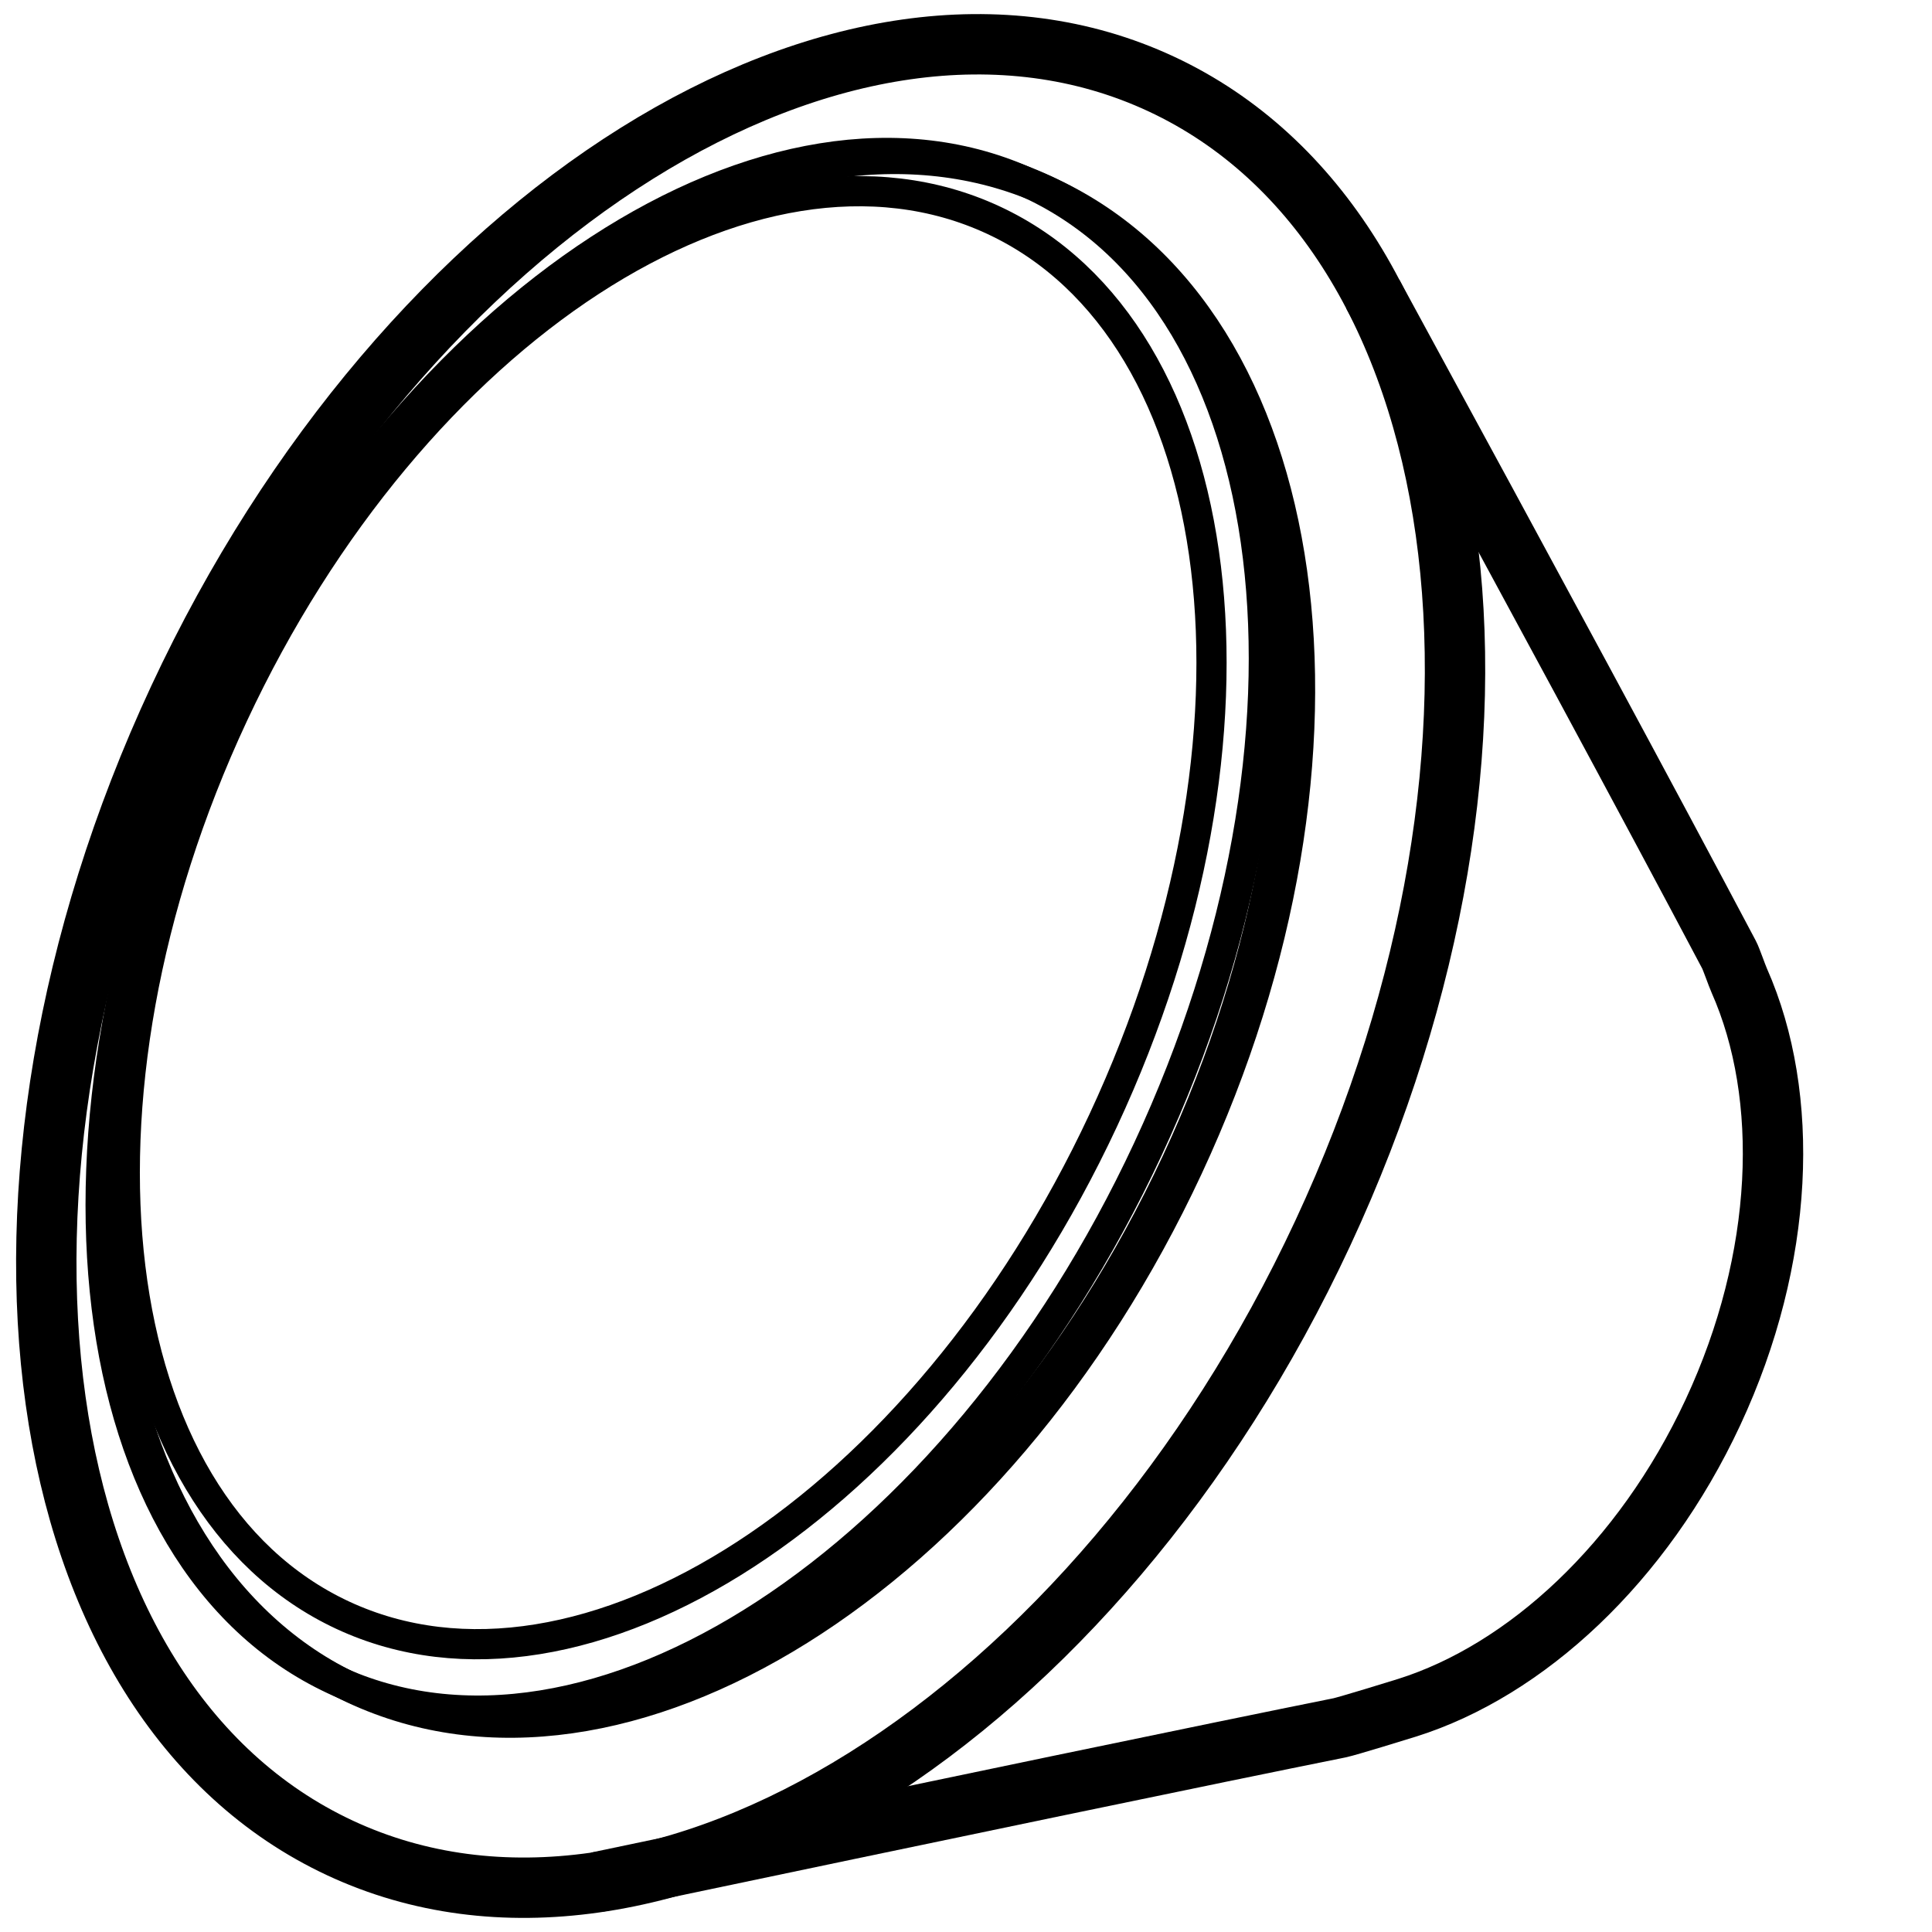
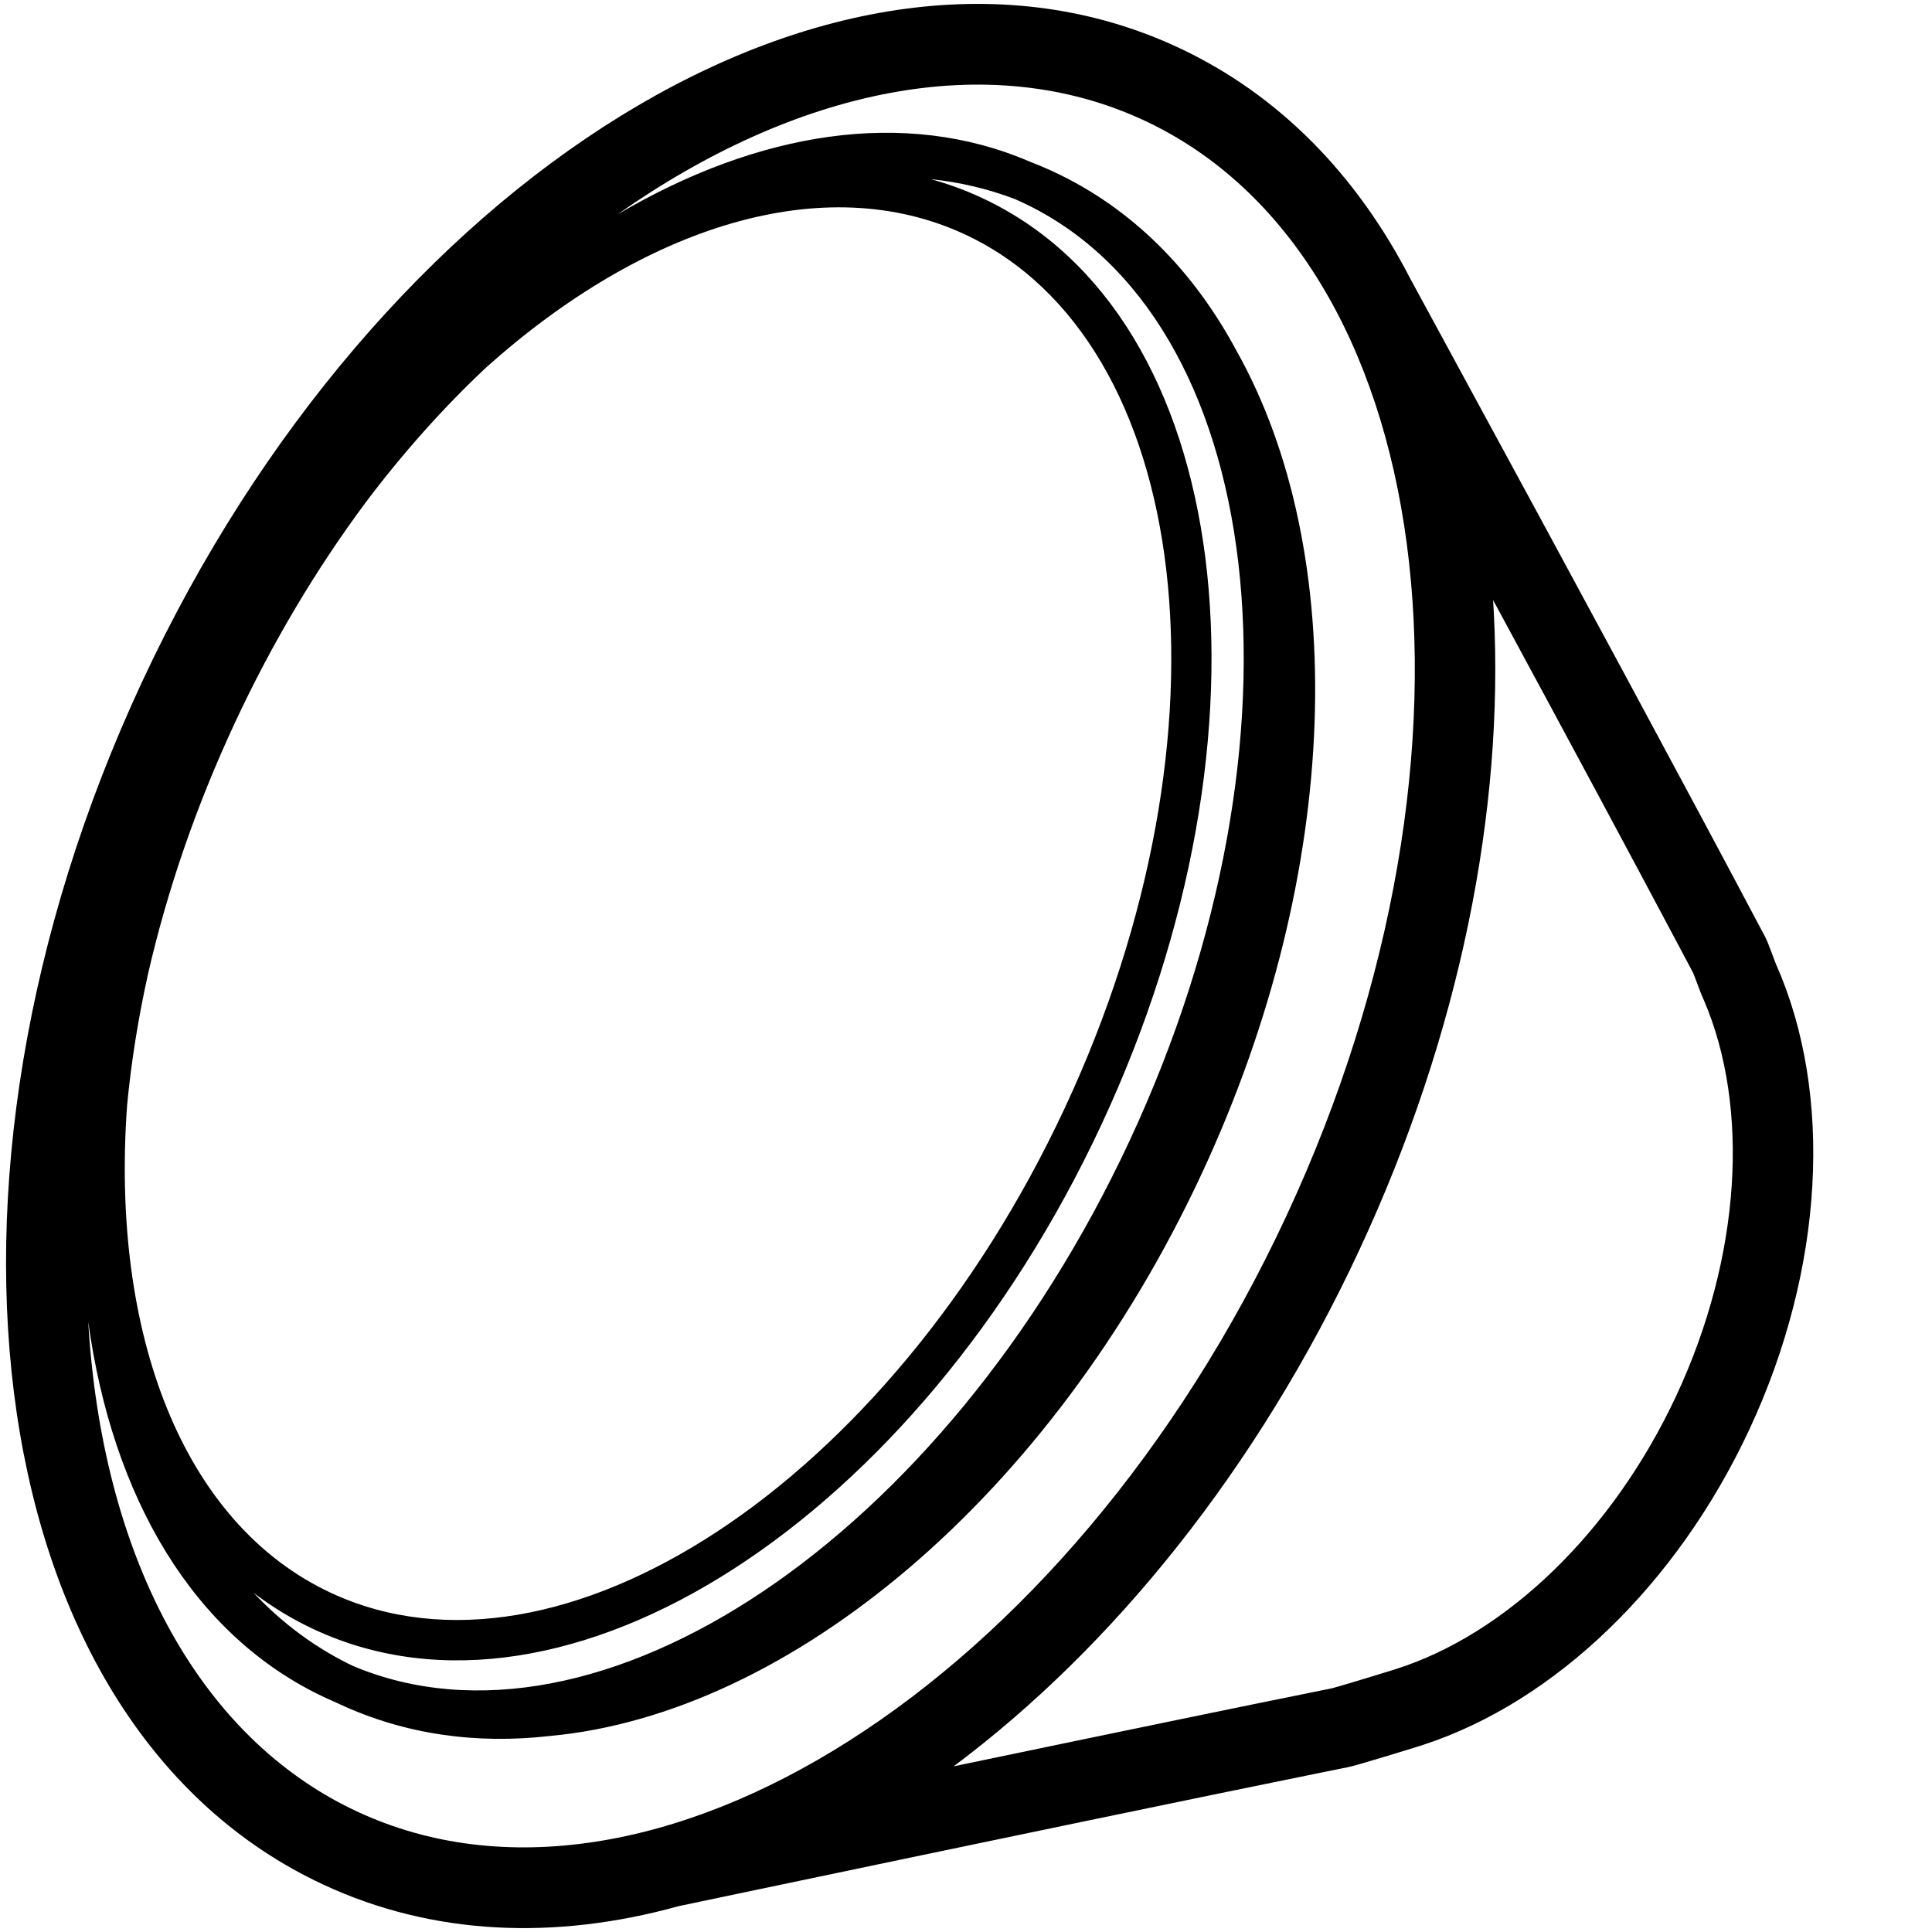
<svg xmlns="http://www.w3.org/2000/svg" width="960px" height="960px" viewBox="0 0 960 960" version="1.1">
-   <g id="cn.kaiterra/driver/icon" stroke="none" stroke-width="1" fill="none" fill-rule="evenodd" stroke-linejoin="round">
-     <path d="M168.897,918.22 C325.908,991.523 544.571,854.748 657.294,612.726 C770.018,370.704 734.115,115.082 577.103,41.78 C420.092,-31.523 201.429,105.252 88.706,347.274 C-24.018,589.296 11.885,844.918 168.897,918.22 Z" id="Oval" stroke="#000000" stroke-width="30" />
-     <path d="M296.685,935.219 C478.952,896.921 601.935,871.362 665.635,858.541 C669.349,857.793 695.781,849.643 699.201,848.566 C758.105,830.011 816.174,776.824 851.139,701.804 C886.875,625.129 889.634,544.615 864.238,487.271 C862.997,484.467 860.261,476.491 859.168,474.426 C820.431,401.22 761.412,291.766 682.112,146.064" id="Path" stroke="#000000" stroke-width="30" />
-     <path d="M175.855,839.208 C309.111,901.412 494.656,785.42 590.281,580.132 C685.906,374.843 655.401,157.997 522.145,95.792 C388.889,33.588 203.344,149.58 107.719,354.868 C12.094,560.157 42.599,777.003 175.855,839.208 Z" id="Oval" stroke="#000000" stroke-width="15" />
-     <path d="M165.881,834.527 C293.674,894.161 474.778,776.166 570.389,570.977 C666,365.789 639.912,151.108 512.119,91.473 C384.326,31.839 203.222,149.834 107.611,355.023 C12,560.211 38.088,774.892 165.881,834.527 Z" id="Oval" stroke="#000000" stroke-width="15" />
-     <path d="M170.263,802.566 C289.654,858.194 458.851,748.126 548.177,556.723 C637.502,365.32 613.128,165.062 493.737,109.434 C374.346,53.806 205.149,163.874 115.823,355.277 C26.498,546.68 50.872,746.938 170.263,802.566 Z" id="Oval" stroke="#000000" stroke-width="15" />
-     <path d="M172.688,837.593 C304.516,899.052 488.978,782.507 584.695,577.282 C680.413,372.058 651.14,155.867 519.312,94.407 C387.484,32.948 203.022,149.493 107.305,354.718 C11.587,559.942 40.86,776.133 172.688,837.593 Z" id="Oval" stroke="#000000" stroke-width="15" />
+   <g id="cn.kaiterra/driver/icon" stroke="none" stroke-width="1" fill="none" fill-rule="evenodd">
+     <path d="M70.576,338.83 C187.395,88.012 416.48,-55.281 585.564,23.657 C635.761,47.093 674.37,87.176 700.789,138.519 L716.041,166.581 C786.416,296.016 839.624,394.77 875.676,462.863 L876.846,465.072 C877.844,466.958 878.496,468.556 880.057,472.704 L881.884,477.559 C882.199,478.385 882.379,478.837 882.503,479.121 L882.525,479.172 C911.101,543.696 906.435,630.505 869.267,710.253 C833.288,787.448 772.65,845.611 707.195,867.005 L704.844,867.757 C702.611,868.457 697.769,869.948 692.925,871.423 L687.234,873.148 C678.029,875.924 672.513,877.521 669.873,878.087 L653.172,881.466 C594.678,893.342 498.223,913.375 363.833,941.559 L337.16,947.17 C275.863,964.149 215.023,961.827 160.436,936.343 C-8.63,857.412 -46.24,589.638 70.576,338.83 Z M568.643,59.902 C491.151,23.724 395.563,44.123 306.779,106.587 C376.635,65.392 449.477,53.527 511.615,80.289 C515.629,81.826 519.604,83.51 523.538,85.344 C562.537,103.526 592.914,134.346 614.214,173.942 C670.525,273.88 667.573,431.964 597.08,583.299 C522.092,744.282 392.131,851.568 273.378,862.584 C236.772,866.792 201.162,861.901 168.462,846.656 C168.025,846.452 167.59,846.247 167.155,846.04 C165.314,845.258 163.478,844.441 161.652,843.589 C95.797,812.857 55.838,743.866 43.841,656.758 C50.568,770.822 96.903,862.537 177.357,900.098 C322.296,967.764 530.538,837.508 639.164,604.282 C747.795,371.045 713.6,127.577 568.643,59.902 Z M741.909,298.161 L742.283,304.58 C747.332,402.338 725.655,513.323 675.424,621.17 C624.699,730.081 552.806,818.717 473.85,877.689 L473.85,877.677 C559.404,859.833 622.013,846.92 661.689,838.934 L661.582,838.954 L662.731,838.649 L664.188,838.243 L666.393,837.611 C667.768,837.212 669.338,836.749 671.074,836.233 L681.259,833.162 L682.094,832.907 C686.825,831.465 691.395,830.056 693.192,829.49 C748.086,812.198 801.184,761.643 833.011,693.355 C865.217,624.254 869.483,550.189 846.652,496.975 L845.63,494.631 C845.319,493.904 845.023,493.163 844.563,491.959 L842.227,485.755 L841.623,484.202 L841.314,483.448 L834.43,470.459 C810.482,425.346 779.641,367.911 741.909,298.161 Z M462.507,89.012 L464.868,89.679 C472.722,91.97 480.429,94.86 487.961,98.369 C613.493,156.859 638.604,363.177 547.238,558.952 C455.874,754.724 281.565,868.117 156.039,809.631 C145.292,804.623 135.28,798.532 126.015,791.457 C140.634,806.988 157.63,819.539 176.913,828.529 L175.359,827.794 C296.775,878.938 469.089,764.7 561.325,566.754 C654.9,365.935 629.547,157.306 507.89,100.535 C506.704,99.981 505.512,99.444 504.315,98.923 C490.869,93.795 476.879,90.526 462.507,89.012 Z M479.514,116.498 C409.529,83.89 320.134,112.191 241.445,182.709 C220.426,202.454 200.271,224.972 181.483,249.954 C157.321,282.499 135.356,319.156 116.675,359.246 C97.269,400.895 82.977,442.879 73.599,483.775 C68.657,505.969 65.188,527.859 63.157,549.218 C54.927,662.633 90.671,757.109 164.486,791.502 C277.742,844.271 441.828,737.529 529.115,550.494 C616.4,363.463 592.764,169.265 479.514,116.498 Z" id="Combined-Shape" fill="#000000" fill-rule="nonzero" />
  </g>
</svg>
